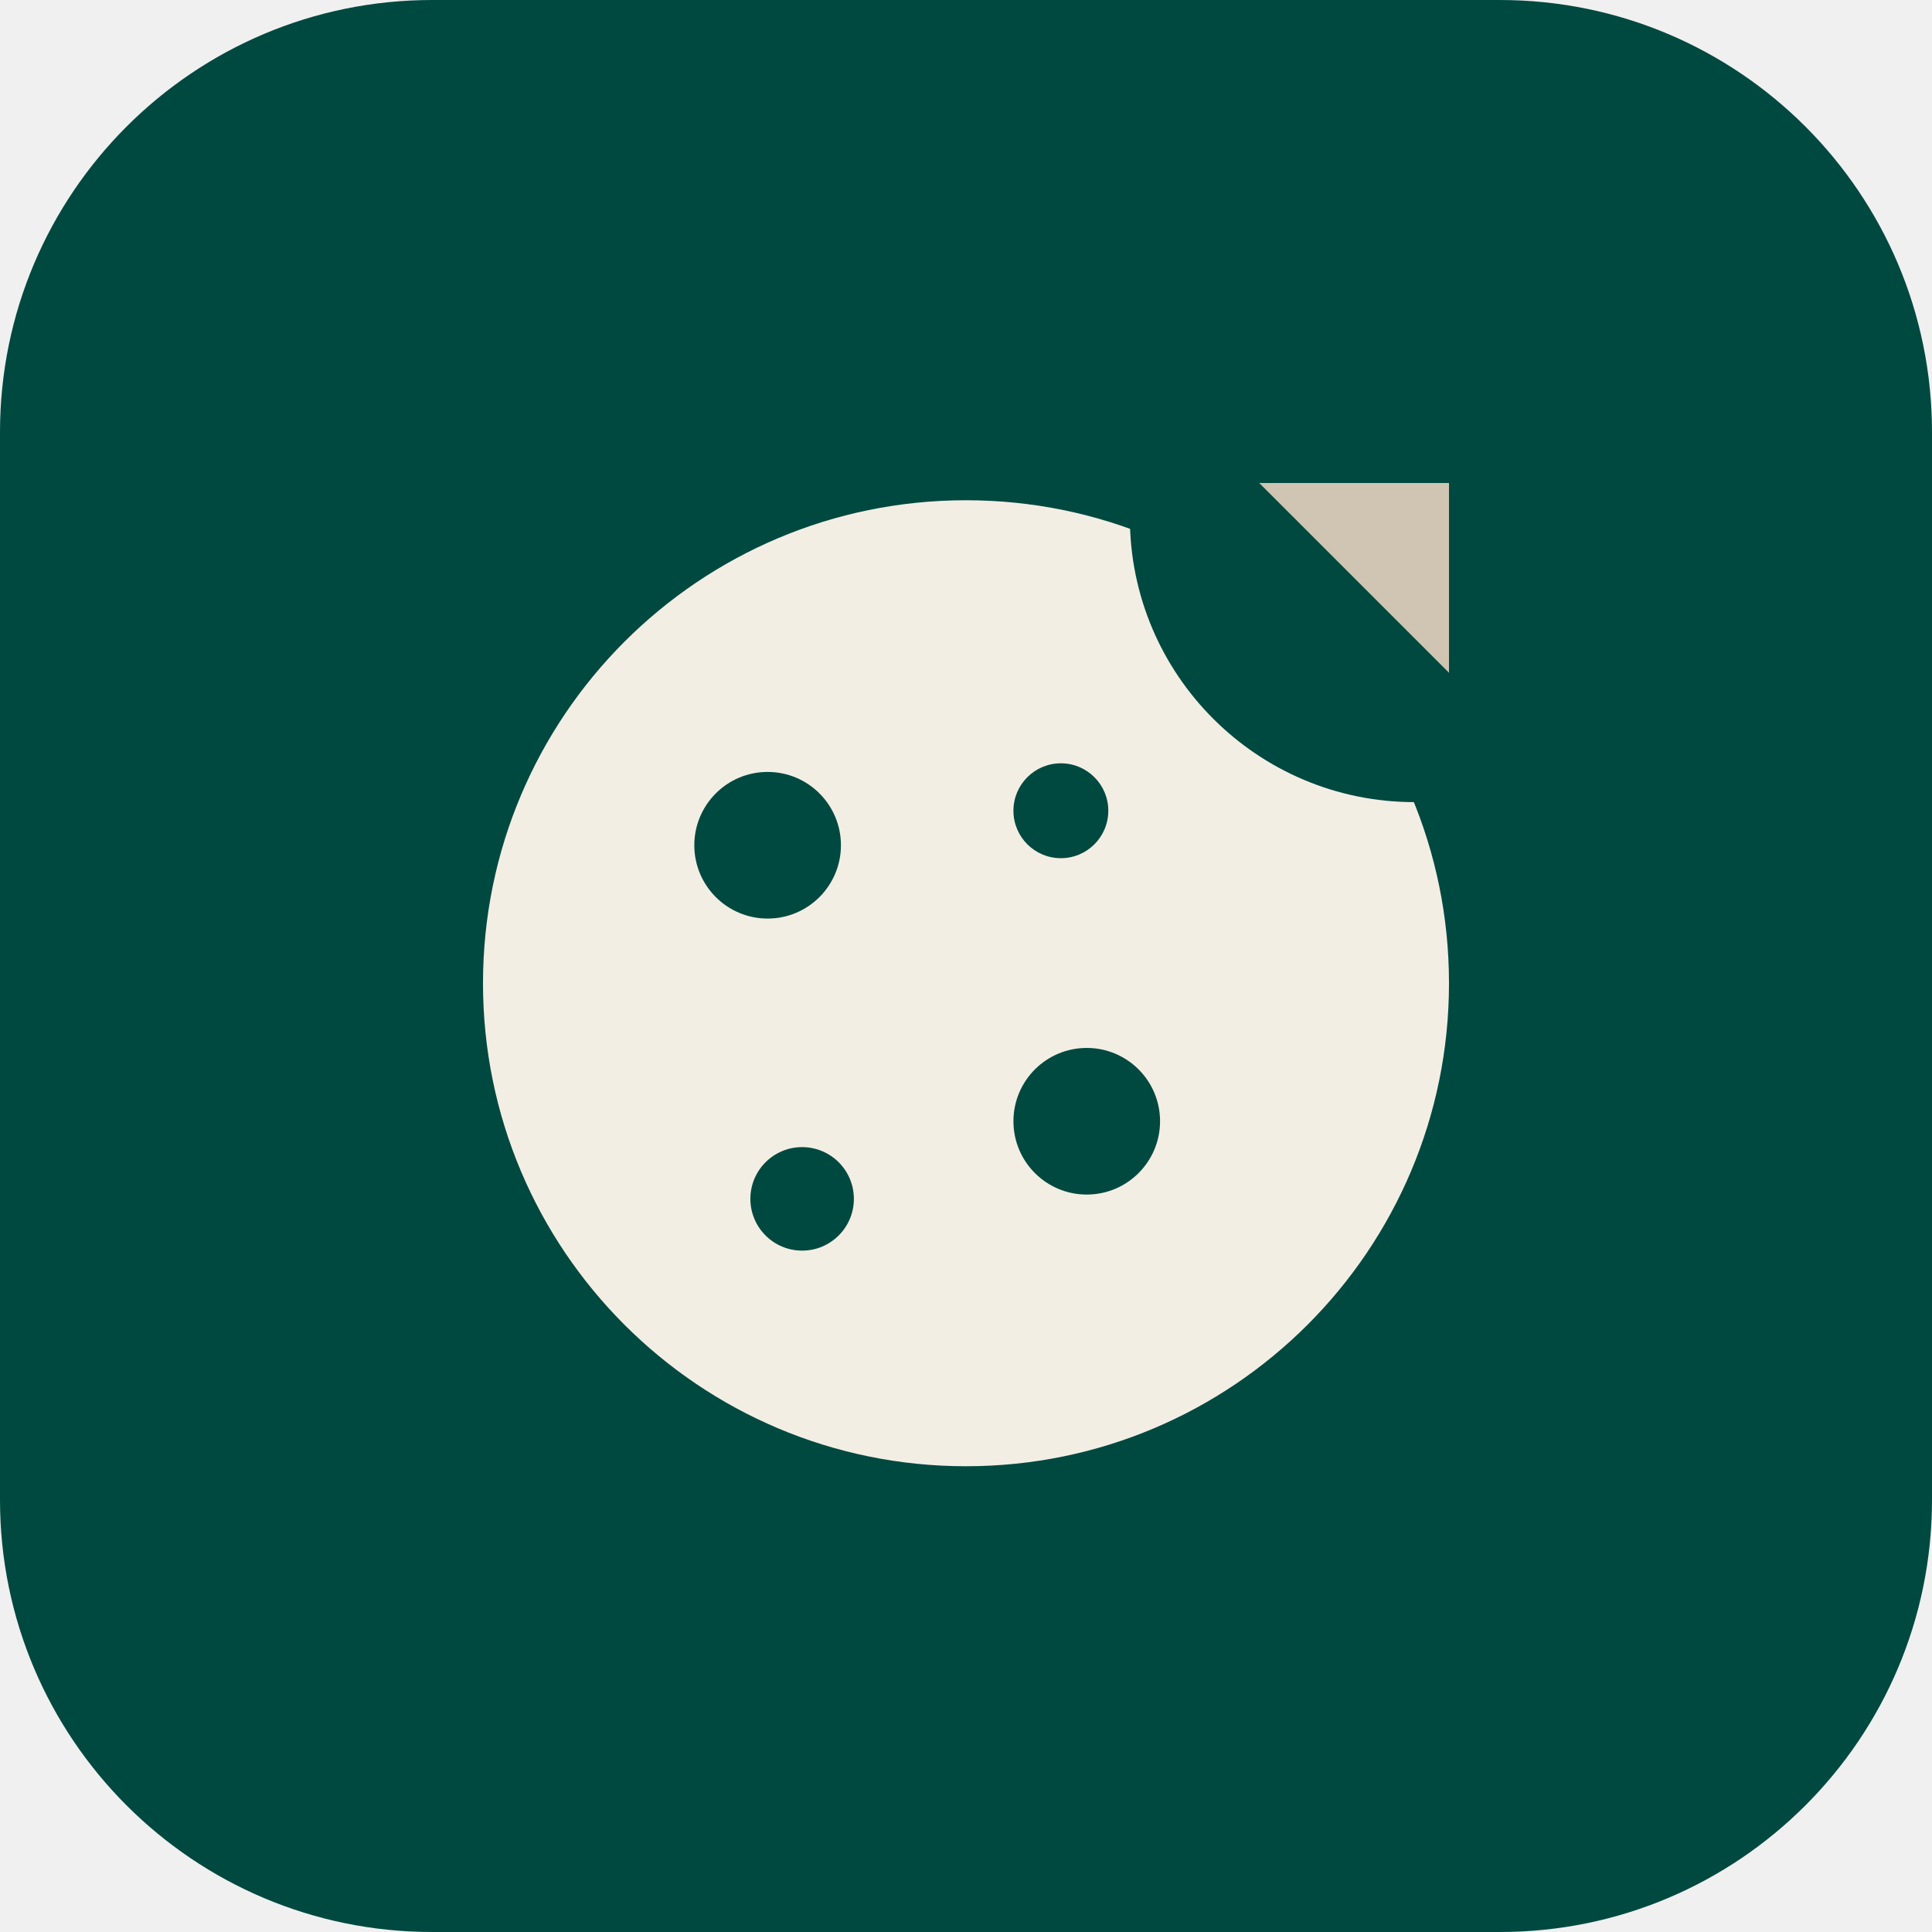
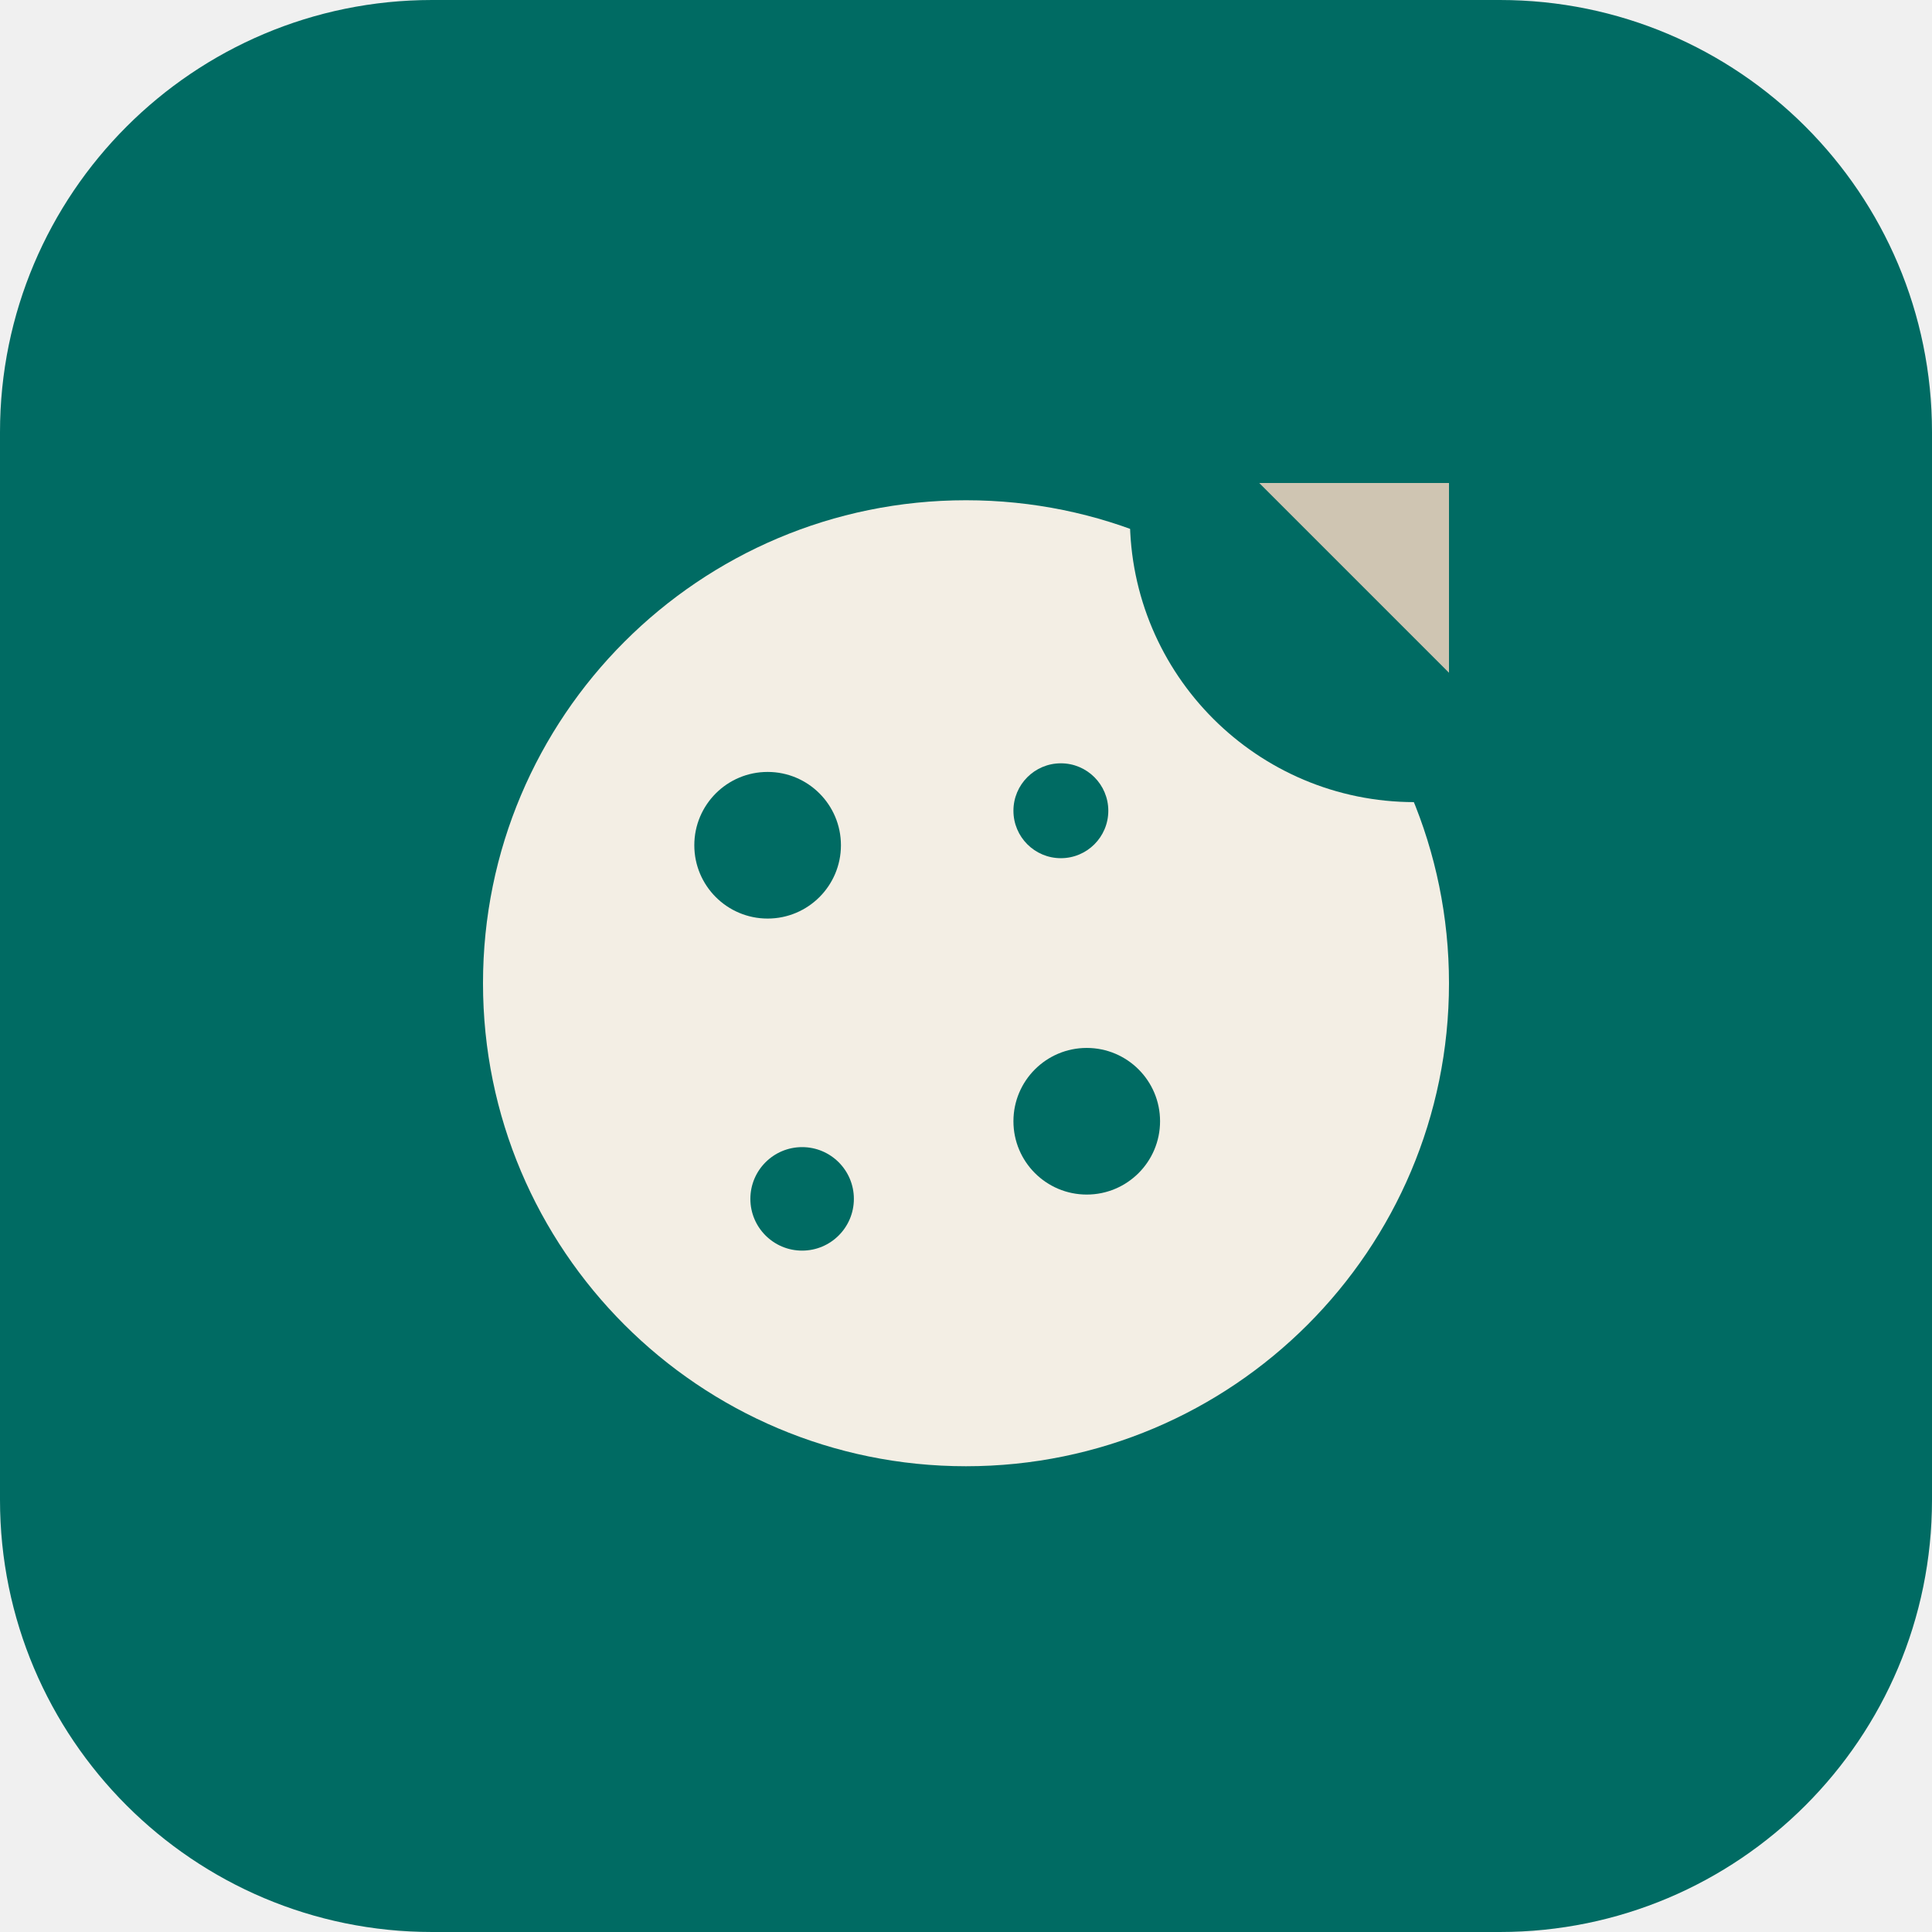
<svg xmlns="http://www.w3.org/2000/svg" width="512" height="512" viewBox="0 0 512 512">
-   <rect width="512" height="512" rx="114.53" fill="#004940" />
+   <rect width="512" height="512" rx="114.53" fill="#006B63" />
  <g transform="translate(96 96) scale(22.857)">
    <defs>
      <mask id="m" maskUnits="userSpaceOnUse" x="0" y="0" width="14" height="14">
        <rect width="14" height="14" fill="#000" />
        <circle cx="7" cy="7.2" r="5.6" fill="#fff" />
        <circle cx="12.2" cy="1.8" r="3.3" fill="#000" />
        <circle cx="4.7" cy="5.6" r=".85" fill="#000" />
        <circle cx="8.4" cy="8.8" r=".85" fill="#000" />
        <circle cx="5.1" cy="9.7" r=".6" fill="#000" />
        <circle cx="8.1" cy="5.2" r=".55" fill="#000" />
      </mask>
    </defs>
    <rect width="14" height="14" fill="#F3EEE4" mask="url(#m)" />
    <path d="M10.4 1.4H12.6V3.6Z" fill="#CFC5B2" />
  </g>
</svg>
